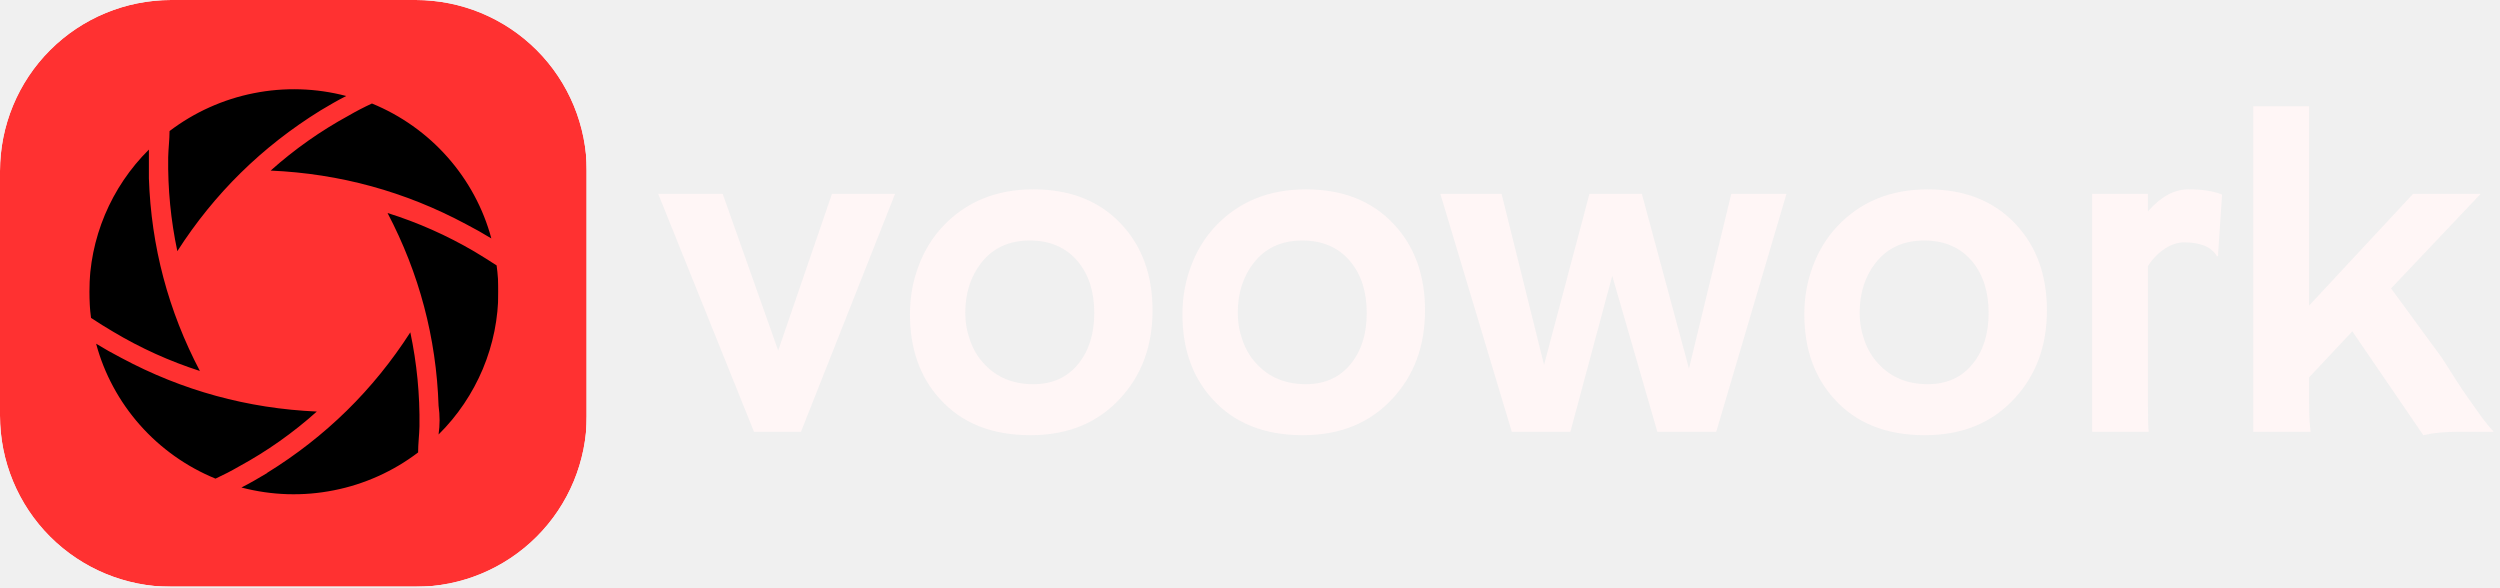
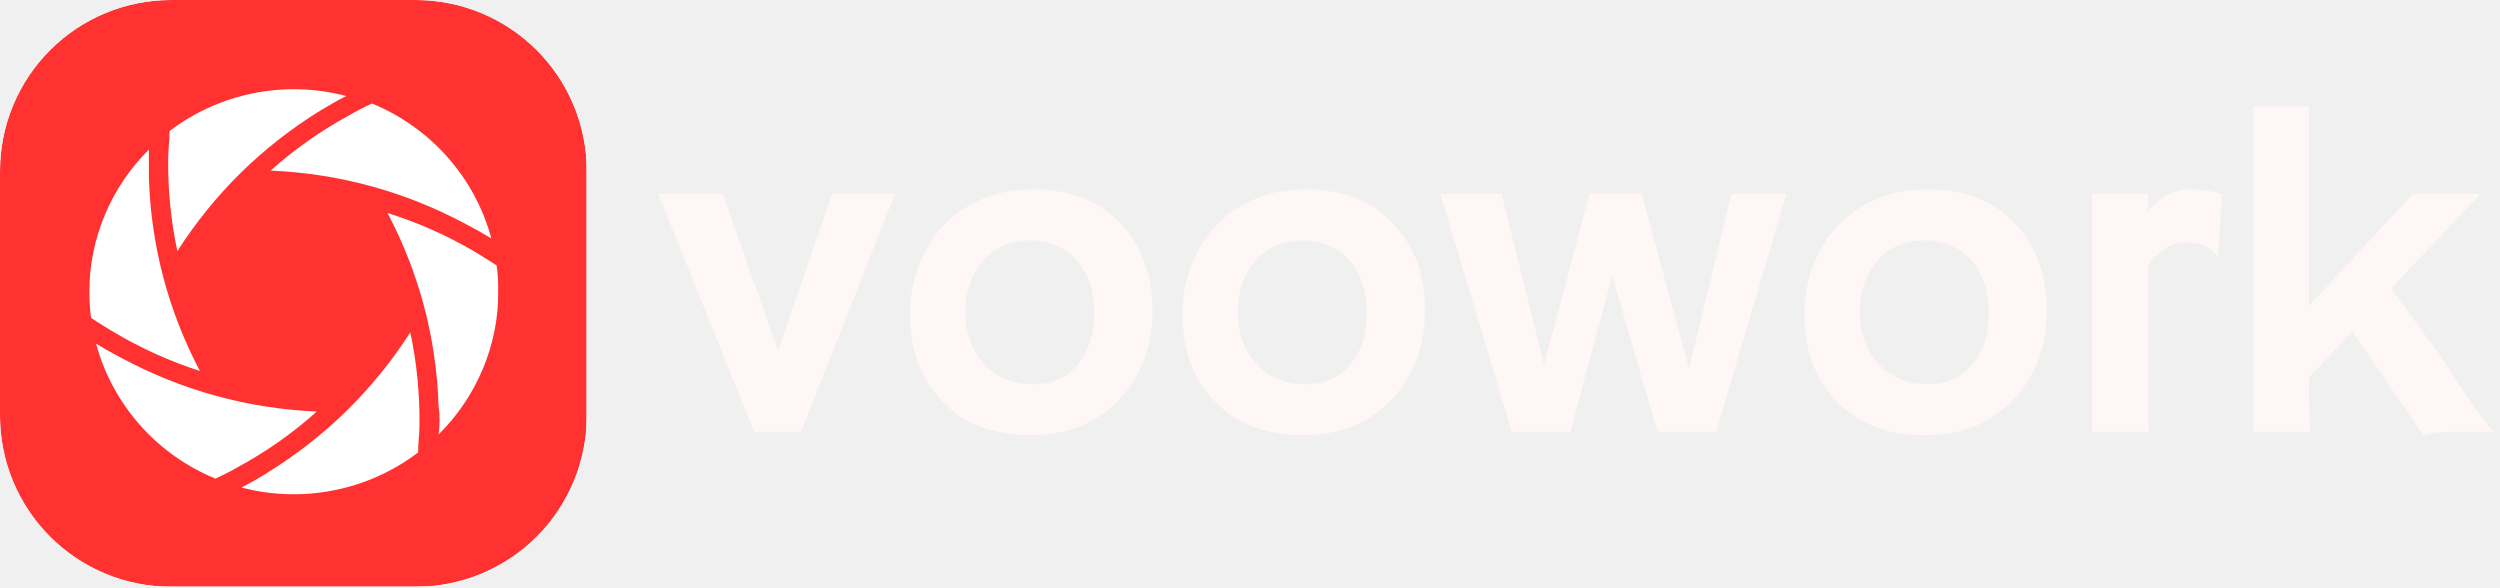
<svg xmlns="http://www.w3.org/2000/svg" width="336" height="79" viewBox="0 0 336 79" fill="none">
  <mask id="mask0_62_58" style="mask-type:luminance" maskUnits="userSpaceOnUse" x="0" y="0" width="79" height="79">
    <path d="M0 0H78.865V78.865H0V0Z" fill="white" />
  </mask>
  <g mask="url(#mask0_62_58)">
    <mask id="mask1_62_58" style="mask-type:luminance" maskUnits="userSpaceOnUse" x="0" y="0" width="79" height="79">
      <path d="M23 0H55.865C61.964 0 67.812 2.422 72.13 6.734C76.443 11.047 78.865 16.901 78.865 23V55.865C78.865 61.964 76.443 67.818 72.13 72.13C67.812 76.443 61.964 78.865 55.865 78.865H23C16.901 78.865 11.047 76.443 6.734 72.13C2.422 67.818 0 61.964 0 55.865V23C0 16.901 2.422 11.047 6.734 6.734C11.047 2.422 16.901 0 23 0Z" fill="white" />
    </mask>
    <g mask="url(#mask1_62_58)">
      <mask id="mask2_62_58" style="mask-type:luminance" maskUnits="userSpaceOnUse" x="-1" y="-2" width="81" height="83">
        <path d="M79.5 -1.234H-0.5V80.099H79.5V-1.234Z" fill="white" />
      </mask>
      <g mask="url(#mask2_62_58)">
        <mask id="mask3_62_58" style="mask-type:luminance" maskUnits="userSpaceOnUse" x="0" y="0" width="79" height="79">
          <path d="M0 0H78.865V78.865H0V0Z" fill="white" />
        </mask>
        <g mask="url(#mask3_62_58)">
          <mask id="mask4_62_58" style="mask-type:luminance" maskUnits="userSpaceOnUse" x="0" y="0" width="79" height="79">
            <path d="M23 0H55.865C61.964 0 67.812 2.422 72.13 6.734C76.443 11.047 78.865 16.901 78.865 23V55.865C78.865 61.964 76.443 67.818 72.13 72.13C67.812 76.443 61.964 78.865 55.865 78.865H23C16.901 78.865 11.047 76.443 6.734 72.13C2.422 67.818 0 61.964 0 55.865V23C0 16.901 2.422 11.047 6.734 6.734C11.047 2.422 16.901 0 23 0Z" fill="white" />
          </mask>
          <g mask="url(#mask4_62_58)">
            <path d="M0 0H78.865V78.865H0V0Z" fill="#FF3131" />
          </g>
        </g>
      </g>
    </g>
  </g>
  <mask id="mask5_62_58" style="mask-type:luminance" maskUnits="userSpaceOnUse" x="11" y="10" width="56" height="57">
    <path d="M11.99 10.766H66.99V66.766H11.99V10.766Z" fill="white" />
  </mask>
  <g mask="url(#mask5_62_58)">
-     <path d="M42.579 55.312C39.381 58.177 35.892 60.641 32.11 62.698C31.095 63.286 30.048 63.828 28.965 64.328C27.017 63.531 25.183 62.521 23.465 61.302C21.751 60.083 20.194 58.688 18.803 57.114C17.412 55.542 16.22 53.833 15.225 51.989C14.23 50.146 13.459 48.214 12.918 46.193C14.017 46.864 15.168 47.516 16.319 48.109C24.517 52.5 33.272 54.901 42.579 55.312ZM26.871 49.87C22.605 41.75 20.319 33.114 20.011 23.963C20.011 22.667 20.011 21.37 20.011 20.104C18.746 21.359 17.616 22.724 16.621 24.198C15.626 25.672 14.787 27.229 14.1 28.864C13.412 30.505 12.892 32.193 12.537 33.932C12.188 35.667 12.006 37.427 12.001 39.198C12.001 40.38 12.079 41.552 12.235 42.724C13.214 43.38 14.209 44 15.22 44.589C18.907 46.792 22.803 48.552 26.897 49.87H26.871ZM43.079 14.844C44.204 14.172 45.355 13.495 46.532 12.901C44.506 12.37 42.438 12.068 40.34 12.005C38.246 11.943 36.162 12.114 34.105 12.526C32.048 12.932 30.064 13.568 28.152 14.427C26.241 15.286 24.454 16.349 22.787 17.614C22.787 18.781 22.631 19.948 22.605 21.114C22.543 25.375 22.954 29.588 23.834 33.755C28.803 26.01 35.215 19.708 43.079 14.844ZM62.636 30.13C63.787 30.724 64.939 31.375 66.037 32.047C65.496 30.026 64.725 28.094 63.73 26.25C62.735 24.406 61.543 22.698 60.152 21.125C58.761 19.552 57.209 18.156 55.491 16.938C53.777 15.719 51.944 14.713 49.991 13.911C48.907 14.411 47.86 14.953 46.85 15.542C43.069 17.604 39.579 20.068 36.376 22.927C45.688 23.338 54.438 25.739 62.636 30.13ZM58.944 58.396C60.22 57.135 61.355 55.766 62.355 54.281C63.355 52.797 64.199 51.234 64.892 49.589C65.579 47.943 66.1 46.245 66.454 44.495C66.803 42.745 66.98 40.979 66.98 39.198C66.985 38.016 66.907 36.844 66.746 35.672C65.767 35.036 64.772 34.411 63.761 33.807C60.069 31.641 56.178 29.911 52.084 28.625C56.35 36.75 58.636 45.385 58.944 54.536C59.126 55.833 59.126 57.125 58.944 58.396ZM35.902 63.578C34.777 64.25 33.626 64.927 32.449 65.521C34.48 66.052 36.543 66.354 38.642 66.417C40.741 66.479 42.819 66.307 44.876 65.896C46.933 65.49 48.918 64.854 50.829 63.995C52.741 63.135 54.532 62.073 56.194 60.807C56.194 59.641 56.35 58.474 56.376 57.307C56.438 53.047 56.027 48.833 55.147 44.667C50.178 52.401 43.761 58.698 35.902 63.552V63.578Z" fill="black" />
+     <path d="M42.579 55.312C39.381 58.177 35.892 60.641 32.11 62.698C31.095 63.286 30.048 63.828 28.965 64.328C27.017 63.531 25.183 62.521 23.465 61.302C21.751 60.083 20.194 58.688 18.803 57.114C17.412 55.542 16.22 53.833 15.225 51.989C14.23 50.146 13.459 48.214 12.918 46.193C14.017 46.864 15.168 47.516 16.319 48.109C24.517 52.5 33.272 54.901 42.579 55.312ZM26.871 49.87C22.605 41.75 20.319 33.114 20.011 23.963C20.011 22.667 20.011 21.37 20.011 20.104C18.746 21.359 17.616 22.724 16.621 24.198C15.626 25.672 14.787 27.229 14.1 28.864C13.412 30.505 12.892 32.193 12.537 33.932C12.188 35.667 12.006 37.427 12.001 39.198C12.001 40.38 12.079 41.552 12.235 42.724C13.214 43.38 14.209 44 15.22 44.589C18.907 46.792 22.803 48.552 26.897 49.87H26.871ZM43.079 14.844C44.204 14.172 45.355 13.495 46.532 12.901C44.506 12.37 42.438 12.068 40.34 12.005C38.246 11.943 36.162 12.114 34.105 12.526C32.048 12.932 30.064 13.568 28.152 14.427C26.241 15.286 24.454 16.349 22.787 17.614C22.787 18.781 22.631 19.948 22.605 21.114C22.543 25.375 22.954 29.588 23.834 33.755C28.803 26.01 35.215 19.708 43.079 14.844ZM62.636 30.13C63.787 30.724 64.939 31.375 66.037 32.047C65.496 30.026 64.725 28.094 63.73 26.25C62.735 24.406 61.543 22.698 60.152 21.125C58.761 19.552 57.209 18.156 55.491 16.938C53.777 15.719 51.944 14.713 49.991 13.911C48.907 14.411 47.86 14.953 46.85 15.542C43.069 17.604 39.579 20.068 36.376 22.927C45.688 23.338 54.438 25.739 62.636 30.13ZM58.944 58.396C60.22 57.135 61.355 55.766 62.355 54.281C63.355 52.797 64.199 51.234 64.892 49.589C65.579 47.943 66.1 46.245 66.454 44.495C66.803 42.745 66.98 40.979 66.98 39.198C66.985 38.016 66.907 36.844 66.746 35.672C65.767 35.036 64.772 34.411 63.761 33.807C60.069 31.641 56.178 29.911 52.084 28.625C56.35 36.75 58.636 45.385 58.944 54.536C59.126 55.833 59.126 57.125 58.944 58.396ZM35.902 63.578C34.777 64.25 33.626 64.927 32.449 65.521C34.48 66.052 36.543 66.354 38.642 66.417C40.741 66.479 42.819 66.307 44.876 65.896C46.933 65.49 48.918 64.854 50.829 63.995C52.741 63.135 54.532 62.073 56.194 60.807C56.194 59.641 56.35 58.474 56.376 57.307C56.438 53.047 56.027 48.833 55.147 44.667C50.178 52.401 43.761 58.698 35.902 63.552V63.578Z" fill="white" />
  </g>
  <path d="M88.464 26.053H97.13L104.589 47.115L111.818 26.053H120.297L107.651 58.032H101.339L88.464 26.053Z" fill="#FFF6F6" />
  <path d="M122.298 42.22C122.298 39.97 122.678 37.824 123.444 35.782C124.204 33.73 125.303 31.938 126.735 30.407C129.86 27.105 133.907 25.449 138.881 25.449C143.84 25.449 147.777 27.006 150.694 30.115C153.496 33.105 154.902 36.97 154.902 41.72C154.902 46.47 153.454 50.407 150.569 53.532C147.537 56.839 143.511 58.49 138.485 58.49C133.303 58.49 129.246 56.865 126.319 53.615C123.636 50.673 122.298 46.876 122.298 42.22ZM129.735 42.032C129.735 43.313 129.949 44.553 130.381 45.761C130.808 46.97 131.423 48.001 132.215 48.845C133.907 50.709 136.131 51.636 138.881 51.636C141.433 51.636 143.449 50.73 144.923 48.907C146.35 47.157 147.069 44.876 147.069 42.053C147.069 39.209 146.329 36.902 144.86 35.136C143.287 33.261 141.136 32.324 138.402 32.324C135.621 32.324 133.449 33.324 131.881 35.324C130.449 37.157 129.735 39.397 129.735 42.032Z" fill="#FFF6F6" />
  <path d="M158.919 42.22C158.919 39.97 159.299 37.824 160.065 35.782C160.825 33.73 161.924 31.938 163.356 30.407C166.481 27.105 170.528 25.449 175.502 25.449C180.461 25.449 184.398 27.006 187.315 30.115C190.117 33.105 191.523 36.97 191.523 41.72C191.523 46.47 190.075 50.407 187.19 53.532C184.159 56.839 180.132 58.49 175.106 58.49C169.924 58.49 165.867 56.865 162.94 53.615C160.257 50.673 158.919 46.876 158.919 42.22ZM166.356 42.032C166.356 43.313 166.57 44.553 167.002 45.761C167.429 46.97 168.044 48.001 168.836 48.845C170.528 50.709 172.752 51.636 175.502 51.636C178.054 51.636 180.07 50.73 181.544 48.907C182.971 47.157 183.69 44.876 183.69 42.053C183.69 39.209 182.95 36.902 181.481 35.136C179.909 33.261 177.757 32.324 175.023 32.324C172.242 32.324 170.07 33.324 168.502 35.324C167.07 37.157 166.356 39.397 166.356 42.032Z" fill="#FFF6F6" />
  <path d="M193.581 26.053H201.81L207.519 49.032L213.623 26.053H220.664L226.998 49.532L232.685 26.053H240.102L230.664 58.032H222.748L216.685 37.074L211.06 58.032H203.185L193.581 26.053Z" fill="#FFF6F6" />
  <path d="M242.501 42.22C242.501 39.97 242.881 37.824 243.647 35.782C244.407 33.73 245.506 31.938 246.938 30.407C250.063 27.105 254.11 25.449 259.084 25.449C264.043 25.449 267.98 27.006 270.897 30.115C273.699 33.105 275.105 36.97 275.105 41.72C275.105 46.47 273.657 50.407 270.772 53.532C267.741 56.839 263.715 58.49 258.688 58.49C253.506 58.49 249.449 56.865 246.522 53.615C243.84 50.673 242.501 46.876 242.501 42.22ZM249.938 42.032C249.938 43.313 250.152 44.553 250.584 45.761C251.011 46.97 251.626 48.001 252.418 48.845C254.11 50.709 256.334 51.636 259.084 51.636C261.636 51.636 263.652 50.73 265.126 48.907C266.553 47.157 267.272 44.876 267.272 42.053C267.272 39.209 266.532 36.902 265.063 35.136C263.491 33.261 261.34 32.324 258.605 32.324C255.824 32.324 253.652 33.324 252.084 35.324C250.652 37.157 249.938 39.397 249.938 42.032Z" fill="#FFF6F6" />
  <path d="M288.685 54.595C288.685 56.36 288.716 57.506 288.789 58.032H281.185V26.053H288.685V28.407C290.403 26.438 292.216 25.449 294.122 25.449C296.039 25.449 297.544 25.688 298.643 26.157L298.101 34.386L297.976 34.47C297.268 33.209 295.789 32.574 293.539 32.574C292.674 32.574 291.799 32.865 290.914 33.449C290.039 34.032 289.294 34.803 288.685 35.761V54.595Z" fill="#FFF6F6" />
  <path d="M310.34 53.991C310.34 55.741 310.408 57.09 310.548 58.032H302.84V14.282H310.34V41.074L324.319 26.053H333.402L321.361 38.761L328.236 48.157C329.72 50.522 330.845 52.251 331.611 53.345L333.632 56.199C334.241 56.991 334.746 57.605 335.152 58.032H330.319C328.527 58.032 326.986 58.183 325.694 58.491L316.152 44.532L310.34 50.72V53.991Z" fill="#FFF6F6" />
</svg>
